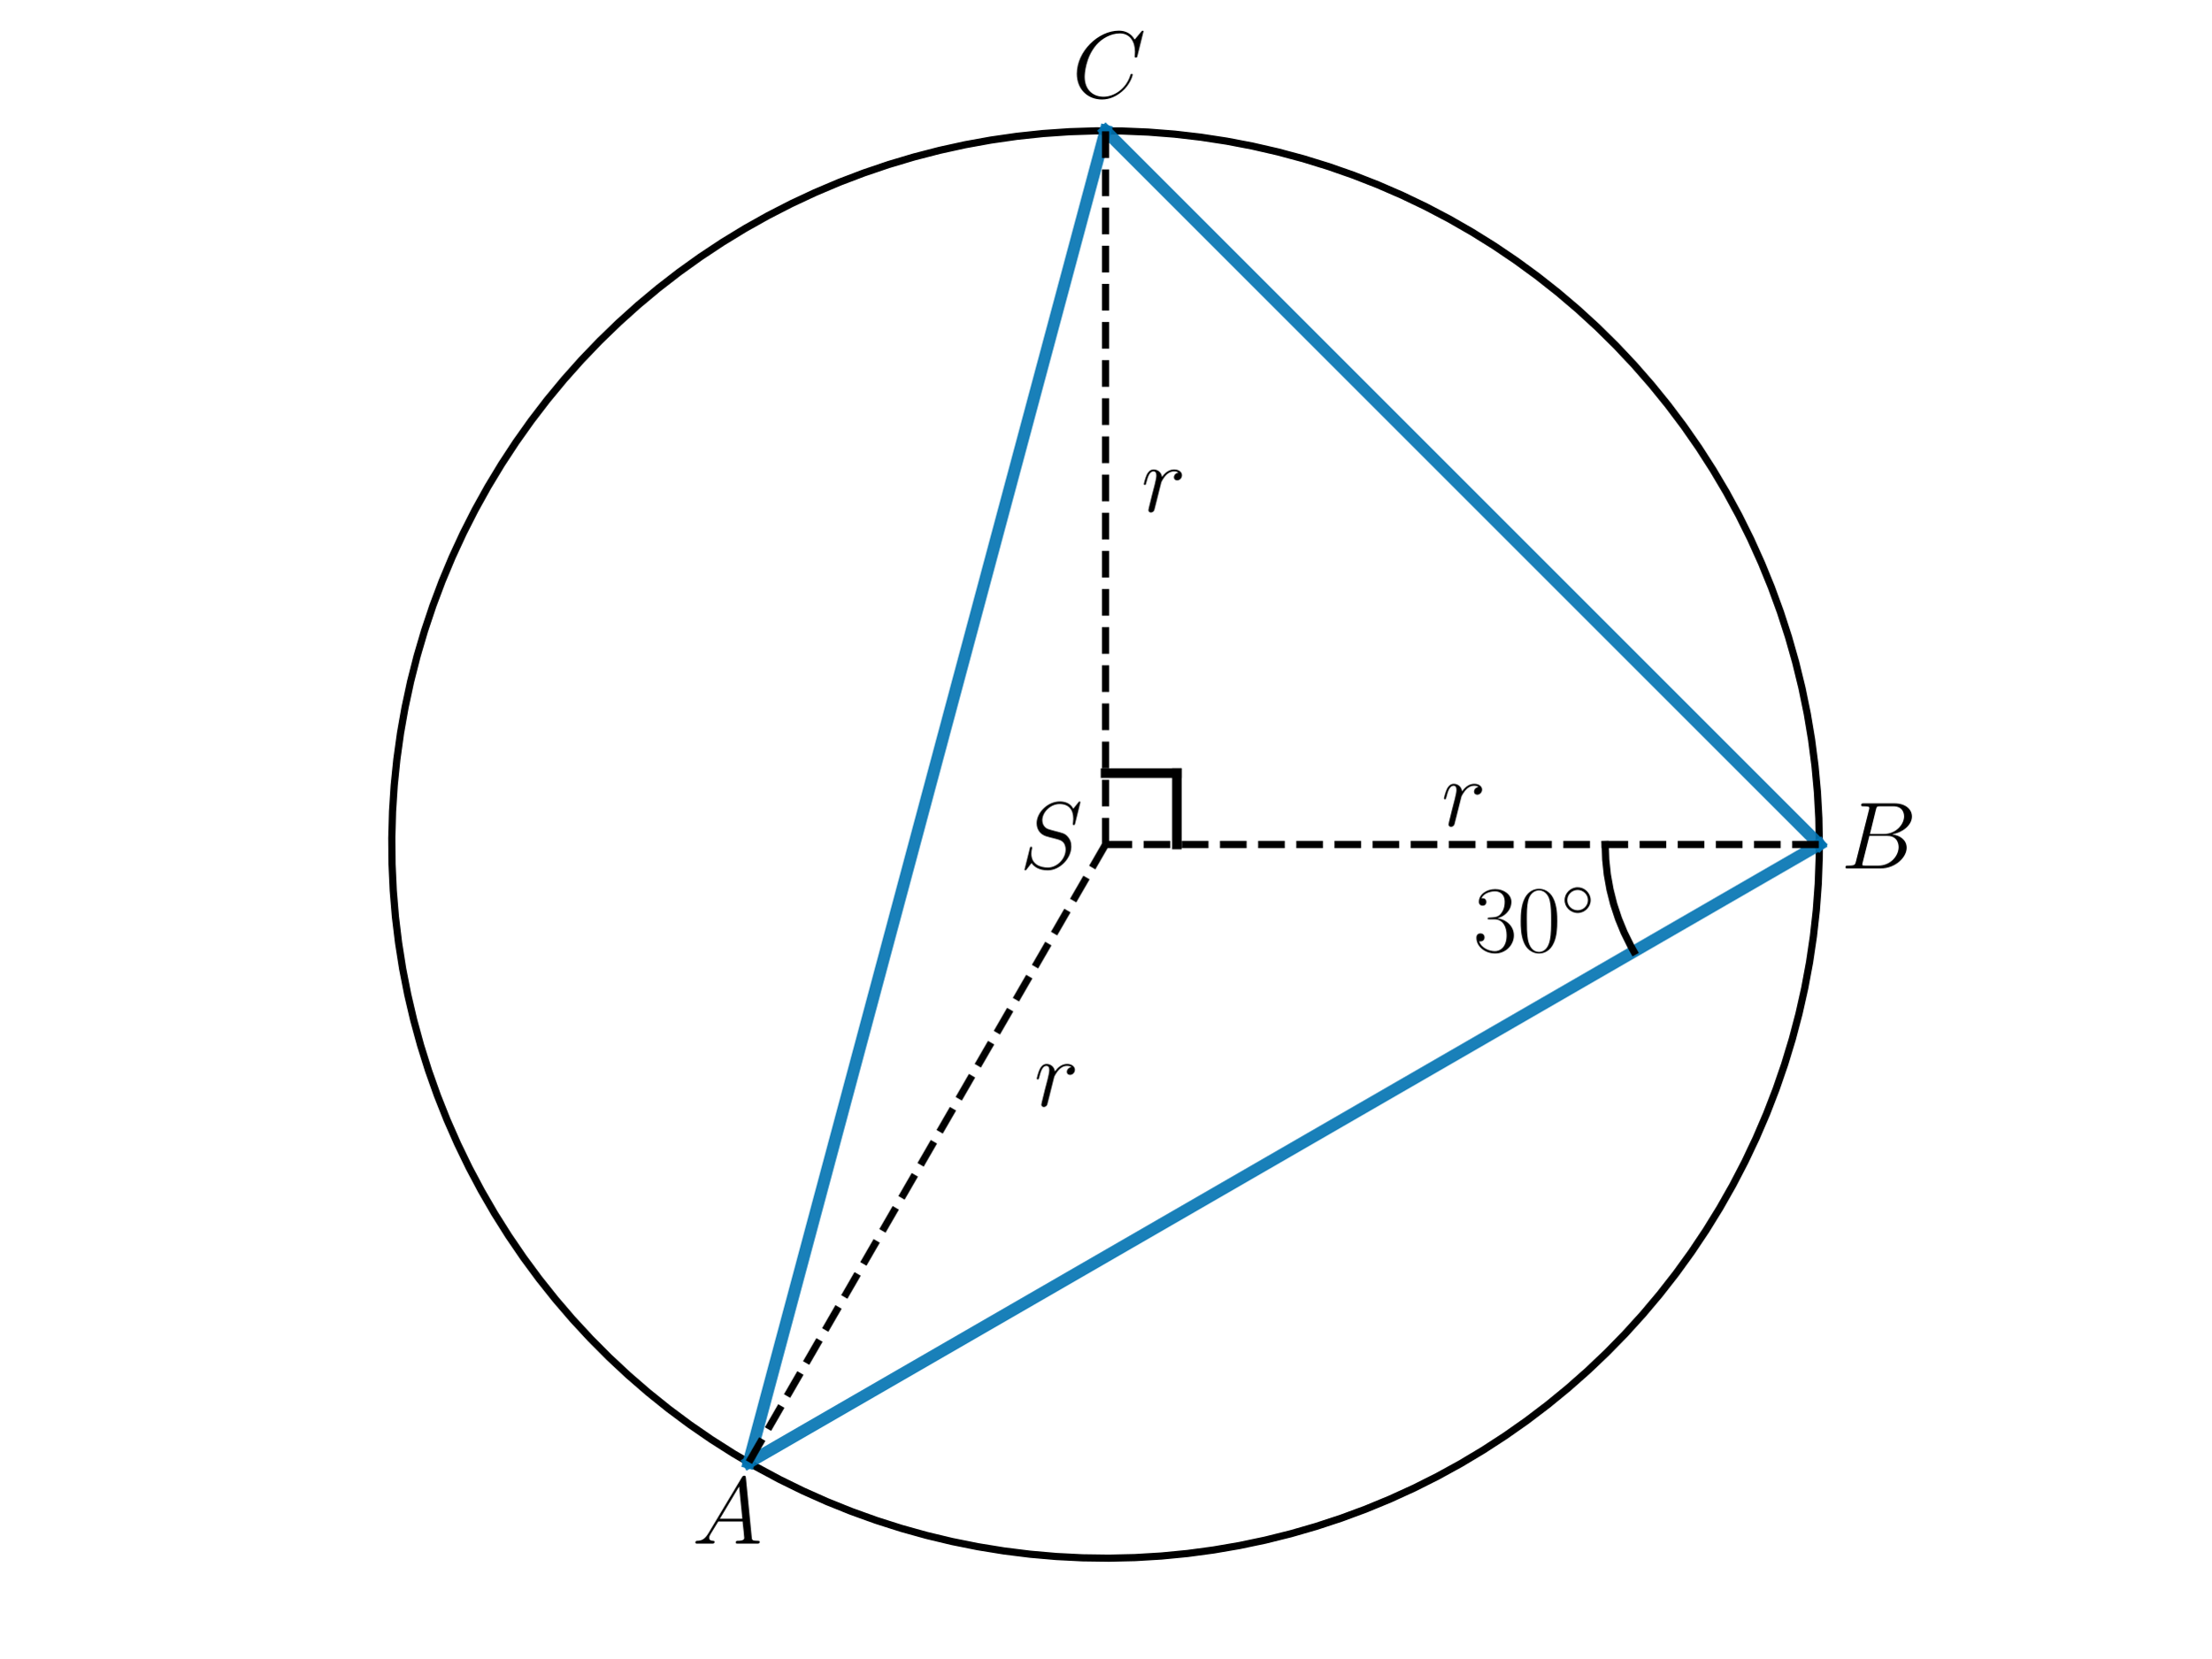
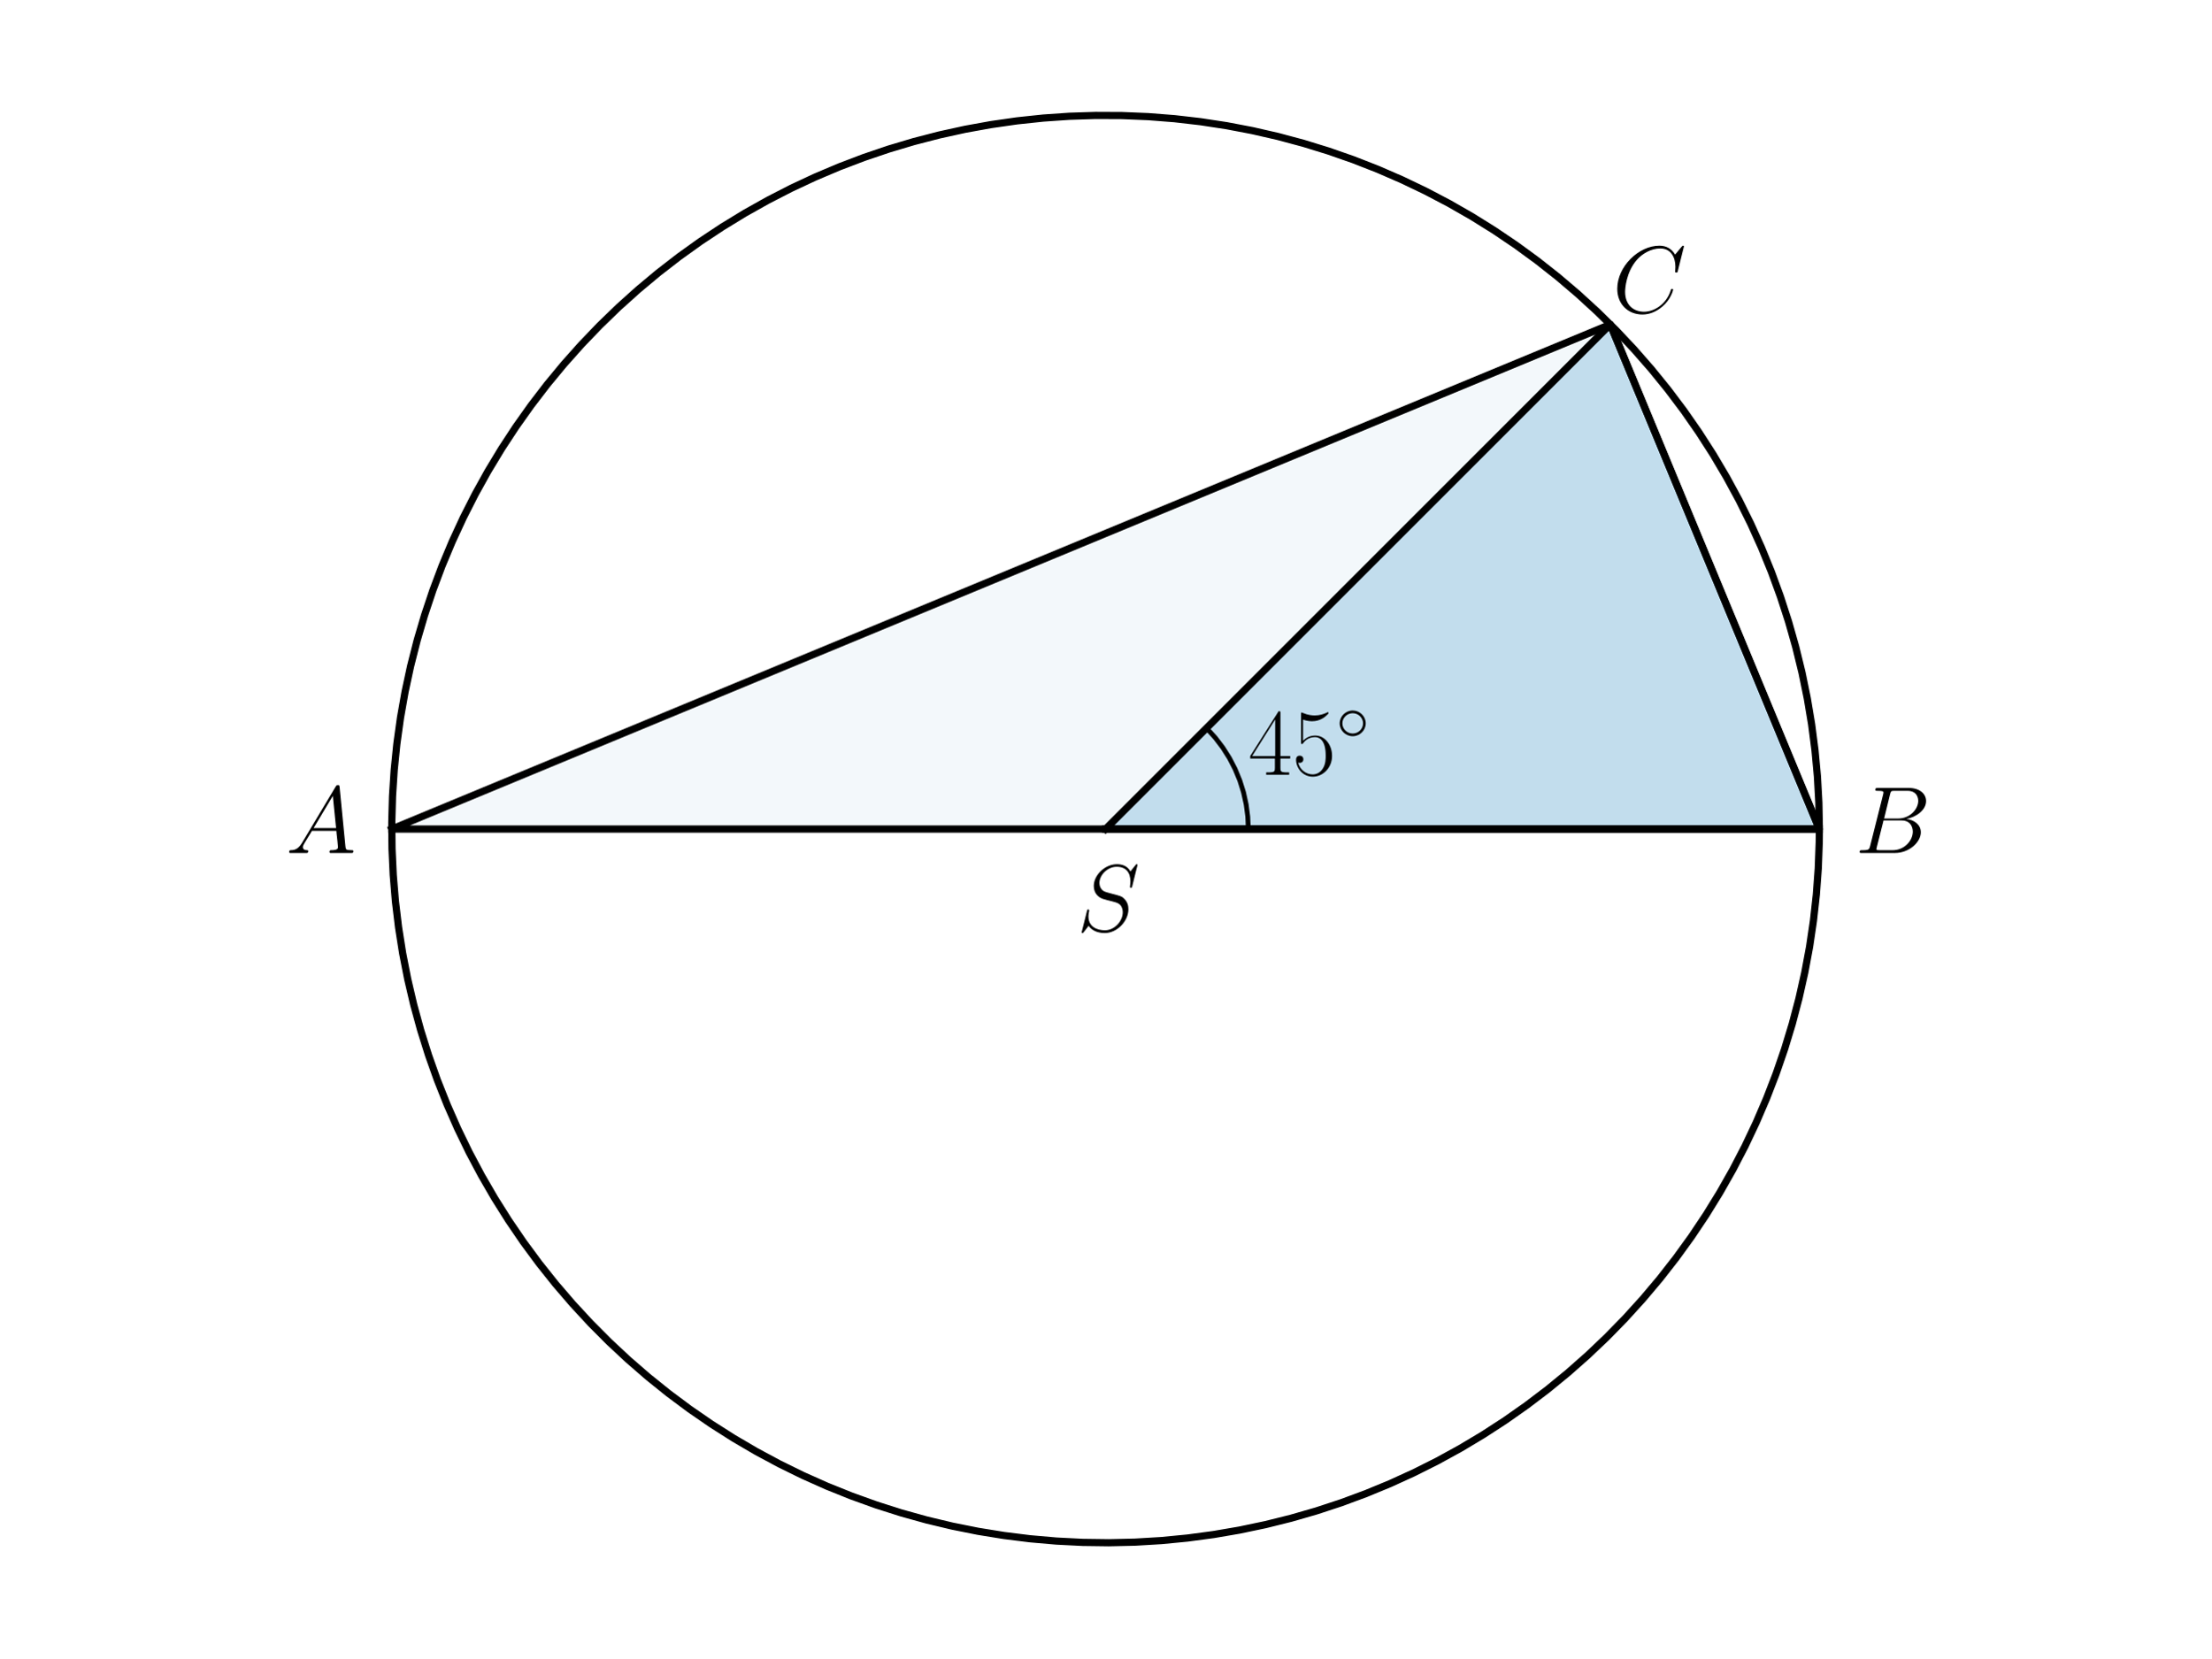
<svg xmlns="http://www.w3.org/2000/svg" xmlns:xlink="http://www.w3.org/1999/xlink" width="460.8pt" height="345.6pt" viewBox="0 0 460.8 345.6" version="1.1">
  <defs>
    <style type="text/css">*{stroke-linejoin: round; stroke-linecap: butt}</style>
  </defs>
  <g id="figure_1">
    <g id="patch_1">
      <path d="M 0 345.6  L 460.8 345.6  L 460.8 0  L 0 0  L 0 345.6  z " style="fill: none" />
    </g>
    <g id="axes_1">
+       <g id="patch_2">
+         <path d="M 230.4 172.8  L 379.161 172.8  L 335.59 67.61  z " clip-path="url(#pe0444f9bf9)" style="fill: #0072b2; opacity: 0.2; stroke: #0072b2; stroke-linejoin: miter" />
+       </g>
+       <g id="patch_3">
+         <path d="M 81.639 172.8  L 379.161 172.8  L 335.59 67.61  z " clip-path="url(#pe0444f9bf9)" style="fill: #0072b2; opacity: 0.05; stroke: #0072b2; stroke-linejoin: miter" />
+       </g>
      <g id="line2d_1">
-         <path d="M 379.161 176.019  L 379.06 170.538  L 378.757 165.064  L 378.253 159.606  L 377.548 154.17  L 376.643 148.763  L 375.539 143.394  L 374.239 138.068  L 372.743 132.795  L 371.054 127.579  L 369.174 122.43  L 367.105 117.354  L 364.851 112.357  L 362.414 107.447  L 359.798 102.629  L 357.006 97.912  L 354.043 93.3  L 350.911 88.801  L 347.616 84.42  L 344.161 80.164  L 340.553 76.037  L 336.794 72.047  L 332.891 68.197  L 328.849 64.495  L 324.674 60.943  L 320.37 57.548  L 315.944 54.314  L 311.402 51.244  L 306.75 48.345  L 301.994 45.618  L 297.141 43.069  L 292.197 40.701  L 287.17 38.516  L 282.065 36.517  L 276.891 34.709  L 271.653 33.092  L 266.359 31.669  L 261.016 30.442  L 255.632 29.413  L 250.213 28.583  L 244.768 27.953  L 239.303 27.524  L 233.826 27.297  L 228.344 27.271  L 222.865 27.448  L 217.396 27.827  L 211.945 28.406  L 206.519 29.187  L 201.126 30.166  L 195.772 31.344  L 190.465 32.718  L 185.213 34.286  L 180.021 36.047  L 174.899 37.998  L 169.851 40.137  L 164.886 42.46  L 160.01 44.964  L 155.229 47.647  L 150.551 50.503  L 145.98 53.531  L 141.525 56.724  L 137.19 60.079  L 132.982 63.592  L 128.906 67.258  L 124.967 71.071  L 121.172 75.027  L 117.526 79.12  L 114.032 83.344  L 110.697 87.694  L 107.524 92.164  L 104.518 96.749  L 101.683 101.44  L 99.023 106.233  L 96.541 111.121  L 94.24 116.097  L 92.125 121.154  L 90.198 126.286  L 88.461 131.485  L 86.916 136.745  L 85.567 142.058  L 84.414 147.417  L 83.459 152.815  L 82.704 158.244  L 82.149 163.698  L 81.796 169.168  L 81.645 174.648  L 81.695 180.13  L 81.948 185.606  L 82.402 191.069  L 83.056 196.511  L 83.912 201.926  L 84.965 207.305  L 86.217 212.642  L 87.664 217.93  L 89.305 223.16  L 91.138 228.326  L 93.16 233.422  L 95.368 238.439  L 97.759 243.372  L 100.331 248.213  L 103.079 252.956  L 106 257.595  L 109.09 262.123  L 112.345 266.534  L 115.76 270.822  L 119.33 274.981  L 123.052 279.006  L 126.919 282.891  L 130.927 286.631  L 135.07 290.221  L 139.342 293.656  L 143.738 296.931  L 148.251 300.041  L 152.877 302.984  L 157.607 305.754  L 162.436 308.348  L 167.358 310.762  L 172.365 312.993  L 177.451 315.038  L 182.609 316.894  L 187.832 318.56  L 193.112 320.031  L 198.443 321.307  L 203.818 322.386  L 209.229 323.266  L 214.668 323.946  L 220.129 324.425  L 225.604 324.703  L 231.085 324.778  L 236.565 324.652  L 242.037 324.324  L 247.493 323.795  L 252.926 323.065  L 258.329 322.135  L 263.693 321.007  L 269.012 319.682  L 274.279 318.161  L 279.486 316.448  L 284.627 314.544  L 289.694 312.452  L 294.68 310.175  L 299.579 307.716  L 304.384 305.078  L 309.089 302.264  L 313.687 299.279  L 318.172 296.127  L 322.537 292.812  L 326.778 289.338  L 330.887 285.71  L 334.86 281.933  L 338.692 278.013  L 342.376 273.953  L 345.908 269.761  L 349.284 265.442  L 352.498 261.001  L 355.546 256.445  L 358.424 251.78  L 361.128 247.011  L 363.655 242.147  L 366.001 237.192  L 368.163 232.155  L 370.137 227.041  L 371.922 221.858  L 373.515 216.613  L 374.914 211.312  L 376.116 205.964  L 377.12 200.575  L 377.925 195.153  L 378.53 189.704  L 378.934 184.238  L 379.136 178.76  L 379.161 176.019  L 379.161 176.019  " clip-path="url(#pb365730072)" style="fill: none; stroke: #000000; stroke-width: 1.5; stroke-linecap: square" />
+         <path d="M 379.161 172.8  L 379.06 167.319  L 378.758 161.846  L 378.253 156.387  L 377.548 150.951  L 376.643 145.544  L 375.54 140.175  L 374.239 134.85  L 372.743 129.576  L 371.054 124.361  L 369.174 119.212  L 367.106 114.135  L 364.851 109.138  L 362.415 104.228  L 359.798 99.411  L 357.007 94.693  L 354.043 90.081  L 350.911 85.582  L 347.616 81.201  L 344.162 76.945  L 340.553 72.819  L 336.795 68.828  L 332.892 64.979  L 328.85 61.276  L 324.674 57.724  L 320.37 54.329  L 315.944 51.095  L 311.402 48.026  L 306.75 45.126  L 301.994 42.4  L 297.141 39.851  L 292.198 37.482  L 287.17 35.297  L 282.066 33.299  L 276.891 31.49  L 271.653 29.873  L 266.359 28.45  L 261.016 27.223  L 255.632 26.194  L 250.214 25.364  L 244.768 24.734  L 239.303 24.305  L 233.826 24.078  L 228.344 24.053  L 222.865 24.229  L 217.397 24.608  L 211.946 25.188  L 206.52 25.968  L 201.126 26.947  L 195.772 28.125  L 190.465 29.499  L 185.213 31.067  L 180.022 32.829  L 174.899 34.78  L 169.852 36.918  L 164.886 39.241  L 160.01 41.746  L 155.229 44.428  L 150.551 47.285  L 145.981 50.312  L 141.525 53.505  L 137.19 56.861  L 132.982 60.374  L 128.906 64.039  L 124.968 67.852  L 121.173 71.808  L 117.526 75.901  L 114.033 80.125  L 110.697 84.476  L 107.524 88.946  L 104.518 93.53  L 101.683 98.222  L 99.023 103.015  L 96.541 107.902  L 94.241 112.878  L 92.125 117.935  L 90.198 123.067  L 88.461 128.266  L 86.916 133.526  L 85.567 138.839  L 84.414 144.198  L 83.459 149.596  L 82.704 155.026  L 82.15 160.479  L 81.796 165.95  L 81.645 171.429  L 81.695 176.911  L 81.948 182.387  L 82.402 187.85  L 83.057 193.292  L 83.912 198.707  L 84.966 204.087  L 86.217 209.424  L 87.664 214.711  L 89.305 219.941  L 91.138 225.108  L 93.16 230.203  L 95.368 235.22  L 97.759 240.153  L 100.331 244.994  L 103.079 249.737  L 106 254.376  L 109.09 258.904  L 112.345 263.315  L 115.76 267.603  L 119.331 271.762  L 123.052 275.787  L 126.919 279.672  L 130.927 283.412  L 135.07 287.002  L 139.342 290.437  L 143.738 293.712  L 148.252 296.823  L 152.877 299.765  L 157.607 302.535  L 162.437 305.129  L 167.358 307.543  L 172.365 309.774  L 177.451 311.819  L 182.609 313.676  L 187.832 315.341  L 193.113 316.813  L 198.444 318.089  L 203.818 319.167  L 209.229 320.047  L 214.668 320.727  L 220.129 321.206  L 225.604 321.484  L 231.085 321.56  L 236.566 321.434  L 242.038 321.106  L 247.494 320.576  L 252.927 319.846  L 258.329 318.916  L 263.693 317.788  L 269.013 316.463  L 274.279 314.943  L 279.487 313.23  L 284.627 311.326  L 289.694 309.234  L 294.68 306.957  L 299.58 304.497  L 304.385 301.859  L 309.089 299.046  L 313.687 296.061  L 318.172 292.908  L 322.538 289.593  L 326.778 286.119  L 330.888 282.491  L 334.861 278.715  L 338.692 274.794  L 342.376 270.735  L 345.909 266.543  L 349.284 262.223  L 352.498 257.783  L 355.546 253.227  L 358.424 248.561  L 361.129 243.793  L 363.656 238.928  L 366.001 233.974  L 368.163 228.936  L 370.138 223.822  L 371.923 218.639  L 373.516 213.394  L 374.914 208.094  L 376.116 202.745  L 377.121 197.356  L 377.926 191.934  L 378.531 186.486  L 378.934 181.019  L 379.136 175.541  L 379.161 172.8  L 379.161 172.8  " clip-path="url(#pe0444f9bf9)" style="fill: none; stroke: #000000; stroke-width: 1.5; stroke-linecap: square" />
      </g>
      <g id="line2d_2">
-         <path d="M 156.019 304.85  L 379.161 176.019  " clip-path="url(#pb365730072)" style="fill: none; stroke: #0072b2; stroke-opacity: 0.9; stroke-width: 2.5; stroke-linecap: square" />
+         <path d="M 230.4 172.8  L 379.161 172.8  L 335.59 67.61  L 230.4 172.8  " clip-path="url(#pe0444f9bf9)" style="fill: none; stroke: #000000; stroke-width: 1.5; stroke-linecap: square" />
      </g>
      <g id="line2d_3">
-         <path d="M 379.161 176.019  L 230.4 27.257  " clip-path="url(#pb365730072)" style="fill: none; stroke: #0072b2; stroke-opacity: 0.9; stroke-width: 2.5; stroke-linecap: square" />
+         <path d="M 81.639 172.8  L 379.161 172.8  L 335.59 67.61  L 81.639 172.8  " clip-path="url(#pe0444f9bf9)" style="fill: none; stroke: #000000; stroke-width: 1.5; stroke-linecap: square" />
      </g>
      <g id="line2d_4">
-         <path d="M 230.4 27.257  L 156.019 304.85  " clip-path="url(#pb365730072)" style="fill: none; stroke: #0072b2; stroke-opacity: 0.9; stroke-width: 2.5; stroke-linecap: square" />
-       </g>
-       <g id="line2d_5">
-         <path d="M 230.4 161.143  L 245.276 161.143  " clip-path="url(#pb365730072)" style="fill: none; stroke: #000000; stroke-width: 2; stroke-linecap: square" />
-       </g>
-       <g id="line2d_6">
-         <path d="M 245.276 176.019  L 245.276 161.143  " clip-path="url(#pb365730072)" style="fill: none; stroke: #000000; stroke-width: 2; stroke-linecap: square" />
-       </g>
-       <g id="line2d_7">
-         <path d="M 230.4 176.019  L 379.161 176.019  " clip-path="url(#pb365730072)" style="fill: none; stroke-dasharray: 5.55,2.4; stroke-dashoffset: 0; stroke: #000000; stroke-width: 1.5" />
-       </g>
-       <g id="line2d_8">
-         <path d="M 230.4 176.019  L 230.4 27.257  " clip-path="url(#pb365730072)" style="fill: none; stroke-dasharray: 5.55,2.4; stroke-dashoffset: 0; stroke: #000000; stroke-width: 1.5" />
-       </g>
-       <g id="line2d_9">
-         <path d="M 230.4 176.019  L 156.019 304.85  " clip-path="url(#pb365730072)" style="fill: none; stroke-dasharray: 5.55,2.4; stroke-dashoffset: 0; stroke: #000000; stroke-width: 1.5" />
-       </g>
-       <g id="line2d_10">
-         <path d="M 334.533 176.019  L 334.644 179.168  L 334.977 182.302  L 335.531 185.405  L 336.302 188.46  L 337.287 191.454  L 338.481 194.371  L 339.877 197.196  L 340.512 198.333  L 340.512 198.333  " clip-path="url(#pb365730072)" style="fill: none; stroke: #000000; stroke-width: 1.5; stroke-linecap: square" />
+         <path d="M 260.152 172.8  L 260.04 170.222  L 259.706 167.664  L 259.15 165.144  L 258.379 162.681  L 257.397 160.295  L 256.212 158.003  L 254.833 155.822  L 253.27 153.769  L 251.535 151.859  L 251.438 151.762  L 251.438 151.762  " clip-path="url(#pe0444f9bf9)" style="fill: none; stroke: #000000; stroke-linecap: square" />
      </g>
      <g id="text_1">
-         <g transform="translate(307.0315 198.3329) scale(0.2 -0.2)">
-           <defs>
-             <path id="CMR17-33" d="M 1414 2157  C 1984 2157 2234 1662 2234 1090  C 2234 320 1824 25 1453 25  C 1114 25 563 194 390 693  C 422 680 454 680 486 680  C 640 680 755 782 755 948  C 755 1133 614 1216 486 1216  C 378 1216 211 1165 211 926  C 211 335 787 -128 1466 -128  C 2176 -128 2720 430 2720 1085  C 2720 1707 2208 2157 1600 2227  C 2086 2328 2554 2756 2554 3329  C 2554 3820 2048 4179 1472 4179  C 890 4179 378 3829 378 3329  C 378 3110 544 3072 627 3072  C 762 3072 877 3155 877 3321  C 877 3486 762 3569 627 3569  C 602 3569 570 3569 544 3557  C 730 3959 1235 4032 1459 4032  C 1683 4032 2106 3925 2106 3320  C 2106 3143 2080 2828 1862 2550  C 1670 2304 1453 2304 1242 2284  C 1210 2284 1062 2269 1037 2269  C 992 2263 966 2257 966 2208  C 966 2163 973 2157 1101 2157  L 1414 2157  z " transform="scale(0.015625)" />
-             <path id="CMR17-30" d="M 2688 2025  C 2688 2416 2682 3080 2413 3591  C 2176 4039 1798 4198 1466 4198  C 1158 4198 768 4058 525 3597  C 269 3118 243 2524 243 2025  C 243 1661 250 1106 448 619  C 723 -39 1216 -128 1466 -128  C 1760 -128 2208 -7 2470 600  C 2662 1042 2688 1559 2688 2025  z M 1466 -26  C 1056 -26 813 325 723 812  C 653 1188 653 1738 653 2096  C 653 2588 653 2997 736 3387  C 858 3929 1216 4096 1466 4096  C 1728 4096 2067 3923 2189 3400  C 2272 3036 2278 2607 2278 2096  C 2278 1680 2278 1169 2202 792  C 2067 95 1690 -26 1466 -26  z " transform="scale(0.015625)" />
-             <path id="CMSY10-e" d="M 2842 1600  C 2842 2277 2272 2828 1600 2828  C 909 2828 352 2264 352 1600  C 352 930 909 372 1600 372  C 2272 372 2842 923 2842 1600  z M 1600 628  C 1043 628 608 1070 608 1600  C 608 2130 1050 2572 1600 2572  C 2131 2572 2586 2142 2586 1600  C 2586 1058 2131 628 1600 628  z " transform="scale(0.015625)" />
-           </defs>
-           <use xlink:href="#CMR17-33" transform="scale(0.996264)" />
-           <use xlink:href="#CMR17-30" transform="translate(45.69048 0) scale(0.996264)" />
-           <use xlink:href="#CMSY10-e" transform="translate(91.38095 36.15364) scale(0.697382)" />
-         </g>
-       </g>
-       <g id="text_2">
-         <g transform="translate(300.3842 172.143) scale(0.2 -0.2)">
-           <defs>
-             <path id="CMMI12-72" d="M 2490 2612  C 2291 2574 2189 2433 2189 2293  C 2189 2139 2310 2088 2400 2088  C 2579 2088 2726 2242 2726 2433  C 2726 2638 2528 2816 2208 2816  C 1952 2816 1658 2701 1389 2312  C 1344 2650 1088 2816 832 2816  C 582 2816 454 2625 378 2484  C 269 2254 173 1871 173 1839  C 173 1814 198 1782 243 1782  C 294 1782 301 1788 339 1935  C 435 2318 557 2689 813 2689  C 966 2689 1011 2580 1011 2395  C 1011 2254 947 2005 902 1807  L 723 1118  C 698 996 627 709 595 594  C 550 428 480 128 480 96  C 480 6 550 -64 646 -64  C 717 -64 838 -19 877 109  C 896 160 1133 1124 1171 1271  C 1203 1411 1242 1546 1274 1686  C 1299 1775 1325 1878 1344 1961  C 1363 2018 1536 2331 1696 2472  C 1773 2542 1939 2689 2202 2689  C 2304 2689 2406 2670 2490 2612  z " transform="scale(0.015625)" />
-           </defs>
-           <use xlink:href="#CMMI12-72" transform="scale(0.996264)" />
-         </g>
-       </g>
-       <g id="text_3">
-         <g transform="translate(215.5235 230.5388) scale(0.2 -0.2)">
-           <use xlink:href="#CMMI12-72" transform="scale(0.996264)" />
-         </g>
-       </g>
-       <g id="text_4">
-         <g transform="translate(237.8377 106.6186) scale(0.2 -0.2)">
-           <use xlink:href="#CMMI12-72" transform="scale(0.996264)" />
-         </g>
-       </g>
-       <g id="text_5">
-         <g transform="translate(212.4993 180.9993) scale(0.2 -0.2)">
+         <g transform="translate(224.4006 194.0751) scale(0.2 -0.2)">
          <defs>
            <path id="CMMI12-53" d="M 4064 4423  C 4064 4480 4019 4480 4006 4480  C 3981 4480 3974 4474 3898 4378  C 3859 4333 3597 4001 3590 3995  C 3379 4410 2957 4480 2688 4480  C 1875 4480 1139 3743 1139 3025  C 1139 2549 1427 2269 1741 2161  C 1811 2135 2189 2033 2381 1989  C 2707 1900 2790 1875 2925 1735  C 2950 1703 3078 1557 3078 1258  C 3078 667 2528 57 1888 57  C 1363 57 781 280 781 991  C 781 1112 806 1265 826 1328  C 826 1348 832 1378 832 1391  C 832 1417 819 1449 768 1449  C 710 1449 704 1436 678 1328  L 352 24  C 352 18 326 -64 326 -71  C 326 -128 378 -128 390 -128  C 416 -128 422 -122 499 -26  L 794 356  C 947 126 1280 -128 1875 -128  C 2701 -128 3456 666 3456 1460  C 3456 1728 3392 1963 3149 2197  C 3014 2331 2899 2363 2310 2516  C 1882 2630 1824 2649 1709 2751  C 1600 2858 1517 3011 1517 3227  C 1517 3761 2061 4308 2669 4308  C 3296 4308 3590 3926 3590 3323  C 3590 3158 3558 2986 3558 2961  C 3558 2903 3610 2903 3629 2903  C 3686 2903 3693 2922 3718 3024  L 4064 4423  z " transform="scale(0.015625)" />
          </defs>
          <use xlink:href="#CMMI12-53" transform="scale(0.996264)" />
        </g>
      </g>
-       <g id="text_6">
-         <g transform="translate(383.6511 180.9993) scale(0.2 -0.2)">
+       <g id="text_2">
+         <g transform="translate(386.5995 177.7807) scale(0.2 -0.2)">
          <defs>
            <path id="CMMI12-42" d="M 2342 3921  C 2400 4160 2426 4160 2675 4160  L 3507 4160  C 4230 4160 4230 3544 4230 3485  C 4230 2966 3712 2304 2867 2304  L 1946 2304  L 2342 3921  z M 3424 2275  C 4122 2402 4755 2886 4755 3473  C 4755 3970 4314 4352 3590 4352  L 1536 4352  C 1414 4352 1357 4352 1357 4226  C 1357 4160 1414 4160 1510 4160  C 1901 4160 1901 4112 1901 4044  C 1901 4032 1901 3993 1875 3897  L 1011 472  C 954 249 941 185 493 185  C 371 185 307 185 307 70  C 307 0 346 0 474 0  L 2669 0  C 3648 0 4403 739 4403 1383  C 4403 1906 3942 2224 3424 2275  z M 2515 185  L 1651 185  C 1562 185 1549 185 1510 192  C 1440 198 1434 211 1434 261  C 1434 305 1446 343 1459 399  L 1907 2176  L 3110 2176  C 3866 2176 3866 1483 3866 1433  C 3866 828 3309 185 2515 185  z " transform="scale(0.015625)" />
          </defs>
          <use xlink:href="#CMMI12-42" transform="scale(0.996264)" />
        </g>
      </g>
-       <g id="text_7">
-         <g transform="translate(144.2433 321.7314) scale(0.2 -0.2)">
+       <g id="text_3">
+         <g transform="translate(59.57489 177.7807) scale(0.2 -0.2)">
          <defs>
            <path id="CMMI12-41" d="M 1088 691  C 864 314 646 186 339 186  C 269 180 218 180 218 58  C 218 24 250 0 294 0  C 410 0 698 0 813 0  C 998 0 1203 0 1382 0  C 1421 0 1498 0 1498 122  C 1498 180 1446 186 1408 186  C 1261 186 1139 236 1139 388  C 1139 476 1178 546 1261 685  L 1747 1479  L 3379 1479  C 3386 1423 3386 1373 3392 1316  C 3411 1152 3488 495 3488 376  C 3488 186 3162 186 3059 186  C 2989 186 2918 186 2918 70  C 2918 0 2976 0 3014 0  C 3123 0 3251 0 3360 0  L 3725 0  C 4115 0 4397 0 4403 0  C 4448 0 4518 0 4518 122  C 4518 186 4461 186 4365 186  C 4013 186 4006 244 3987 434  L 3597 4404  C 3584 4531 3558 4544 3488 4544  C 3424 4544 3386 4531 3328 4435  L 1088 691  z M 1856 1664  L 3142 3819  L 3360 1664  L 1856 1664  z " transform="scale(0.015625)" />
          </defs>
          <use xlink:href="#CMMI12-41" transform="scale(0.996264)" />
        </g>
      </g>
-       <g id="text_8">
-         <g transform="translate(223.4204 20.33704) scale(0.2 -0.2)">
+       <g id="text_4">
+         <g transform="translate(336.0491 65.15237) scale(0.2 -0.2)">
          <defs>
            <path id="CMMI12-43" d="M 4781 4423  C 4781 4480 4736 4480 4723 4480  C 4710 4480 4685 4480 4634 4416  L 4192 3882  C 3968 4264 3616 4480 3136 4480  C 1754 4480 320 3088 320 1595  C 320 533 1069 -128 2003 -128  C 2515 -128 2963 88 3334 400  C 3891 863 4058 1481 4058 1531  C 4058 1588 4006 1588 3987 1588  C 3930 1588 3923 1550 3910 1524  C 3616 534 2752 57 2112 57  C 1434 57 845 489 845 1391  C 845 1595 909 2700 1632 3532  C 1984 3939 2586 4295 3194 4295  C 3898 4295 4211 3717 4211 3068  C 4211 2903 4192 2764 4192 2738  C 4192 2681 4256 2681 4275 2681  C 4346 2681 4352 2687 4378 2801  L 4781 4423  z " transform="scale(0.015625)" />
          </defs>
          <use xlink:href="#CMMI12-43" transform="scale(0.996264)" />
        </g>
      </g>
+       <g id="text_5">
+         <g transform="translate(260.1523 161.4863) scale(0.2 -0.2)">
+           <defs>
+             <path id="CMR17-34" d="M 2150 4122  C 2150 4256 2144 4256 2029 4256  L 128 1254  L 128 1088  L 1779 1088  L 1779 457  C 1779 224 1766 160 1318 160  L 1197 160  L 1197 0  C 1402 0 1747 0 1965 0  C 2182 0 2528 0 2733 0  L 2733 160  L 2611 160  C 2163 160 2150 224 2150 457  L 2150 1088  L 2803 1088  L 2803 1254  L 2150 1254  L 2150 4122  z M 1798 3703  L 1798 1254  L 256 1254  L 1798 3703  z " transform="scale(0.015625)" />
+             <path id="CMR17-35" d="M 730 3692  C 794 3666 1056 3584 1325 3584  C 1920 3584 2246 3911 2432 4100  C 2432 4157 2432 4192 2394 4192  C 2387 4192 2374 4192 2323 4163  C 2099 4058 1837 3973 1517 3973  C 1325 3973 1037 3999 723 4139  C 653 4171 640 4171 634 4171  C 602 4171 595 4164 595 4037  L 595 2203  C 595 2089 595 2057 659 2057  C 691 2057 704 2070 736 2114  C 941 2401 1222 2522 1542 2522  C 1766 2522 2246 2382 2246 1289  C 2246 1085 2246 715 2054 421  C 1894 159 1645 25 1370 25  C 947 25 518 320 403 814  C 429 807 480 795 506 795  C 589 795 749 840 749 1038  C 749 1210 627 1280 506 1280  C 358 1280 262 1190 262 1011  C 262 454 704 -128 1382 -128  C 2042 -128 2669 440 2669 1264  C 2669 2030 2170 2624 1549 2624  C 1222 2624 947 2503 730 2274  L 730 3692  z " transform="scale(0.015625)" />
+             <path id="CMSY10-e" d="M 2842 1600  C 2842 2277 2272 2828 1600 2828  C 909 2828 352 2264 352 1600  C 352 930 909 372 1600 372  C 2272 372 2842 923 2842 1600  z M 1600 628  C 1043 628 608 1070 608 1600  C 608 2130 1050 2572 1600 2572  C 2131 2572 2586 2142 2586 1600  C 2586 1058 2131 628 1600 628  z " transform="scale(0.015625)" />
+           </defs>
+           <use xlink:href="#CMR17-34" transform="scale(0.996264)" />
+           <use xlink:href="#CMR17-35" transform="translate(45.69048 0) scale(0.996264)" />
+           <use xlink:href="#CMSY10-e" transform="translate(91.38095 36.15364) scale(0.697382)" />
+         </g>
+       </g>
    </g>
  </g>
  <defs>
-     <clipPath id="pb365730072">
-       <rect x="10.8" y="17.237" width="439.2" height="317.563" />
+     <clipPath id="pe0444f9bf9">
+       <rect x="10.8" y="10.8" width="439.2" height="324" />
    </clipPath>
  </defs>
</svg>
